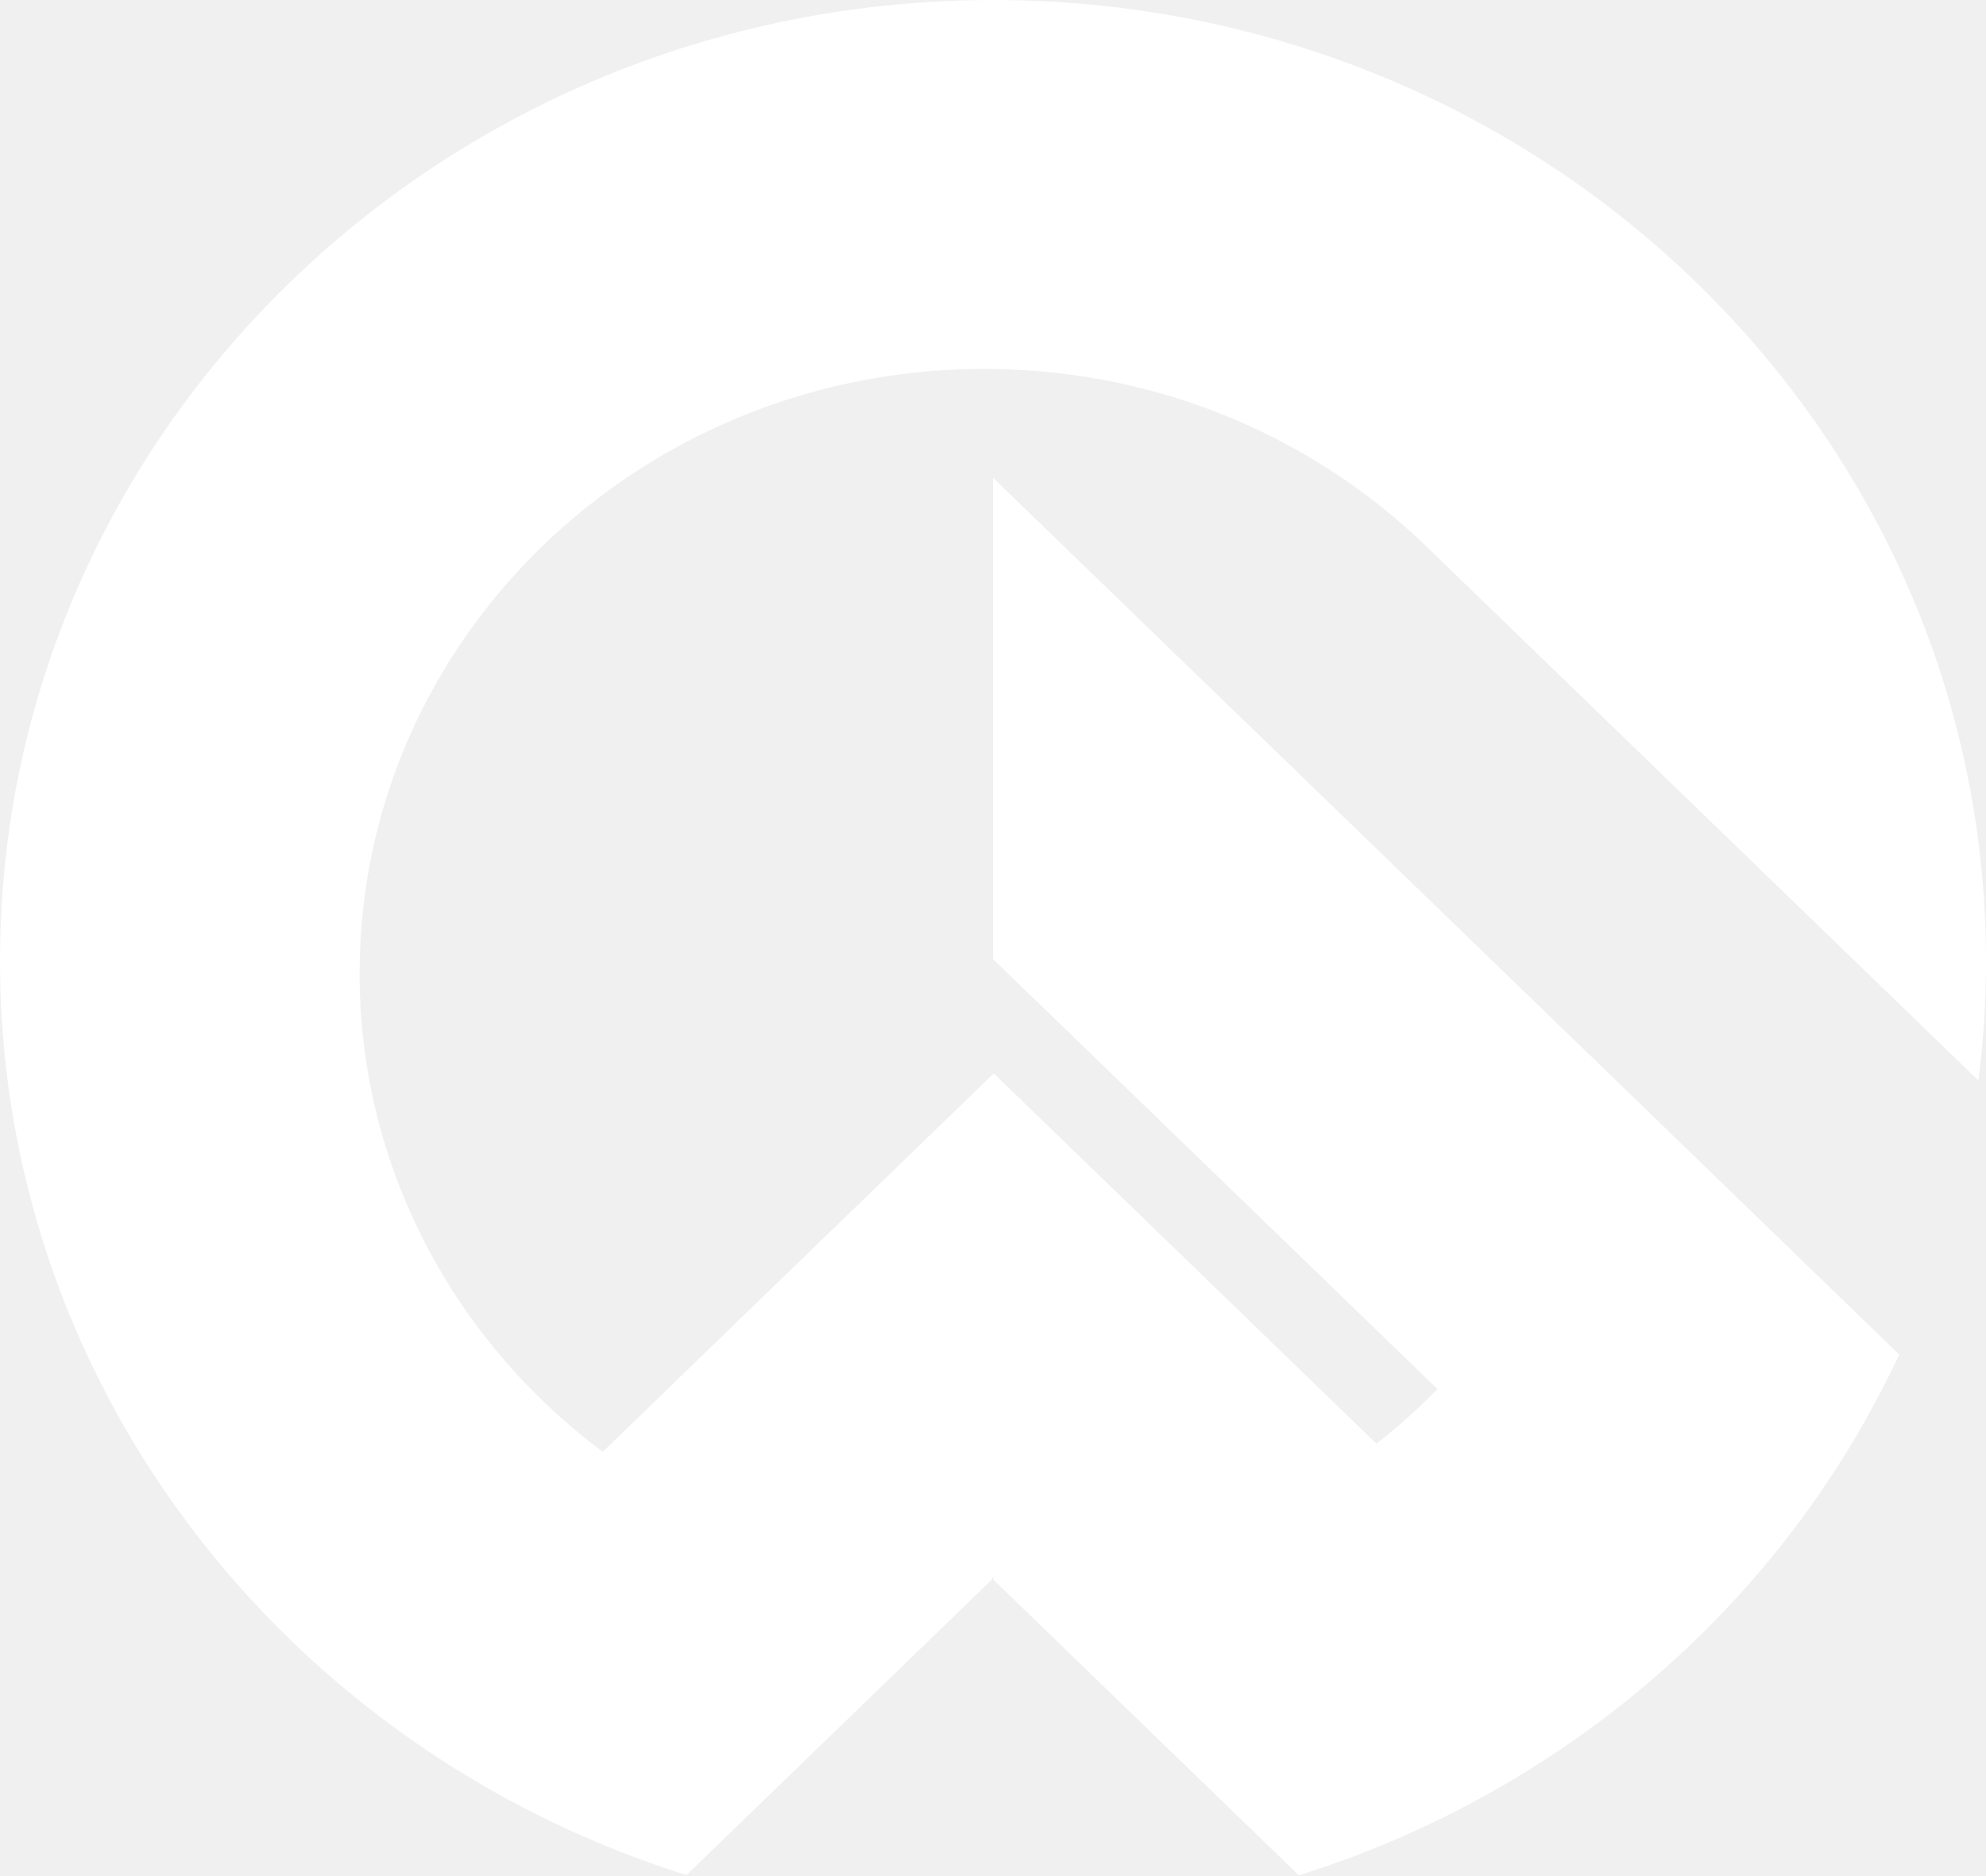
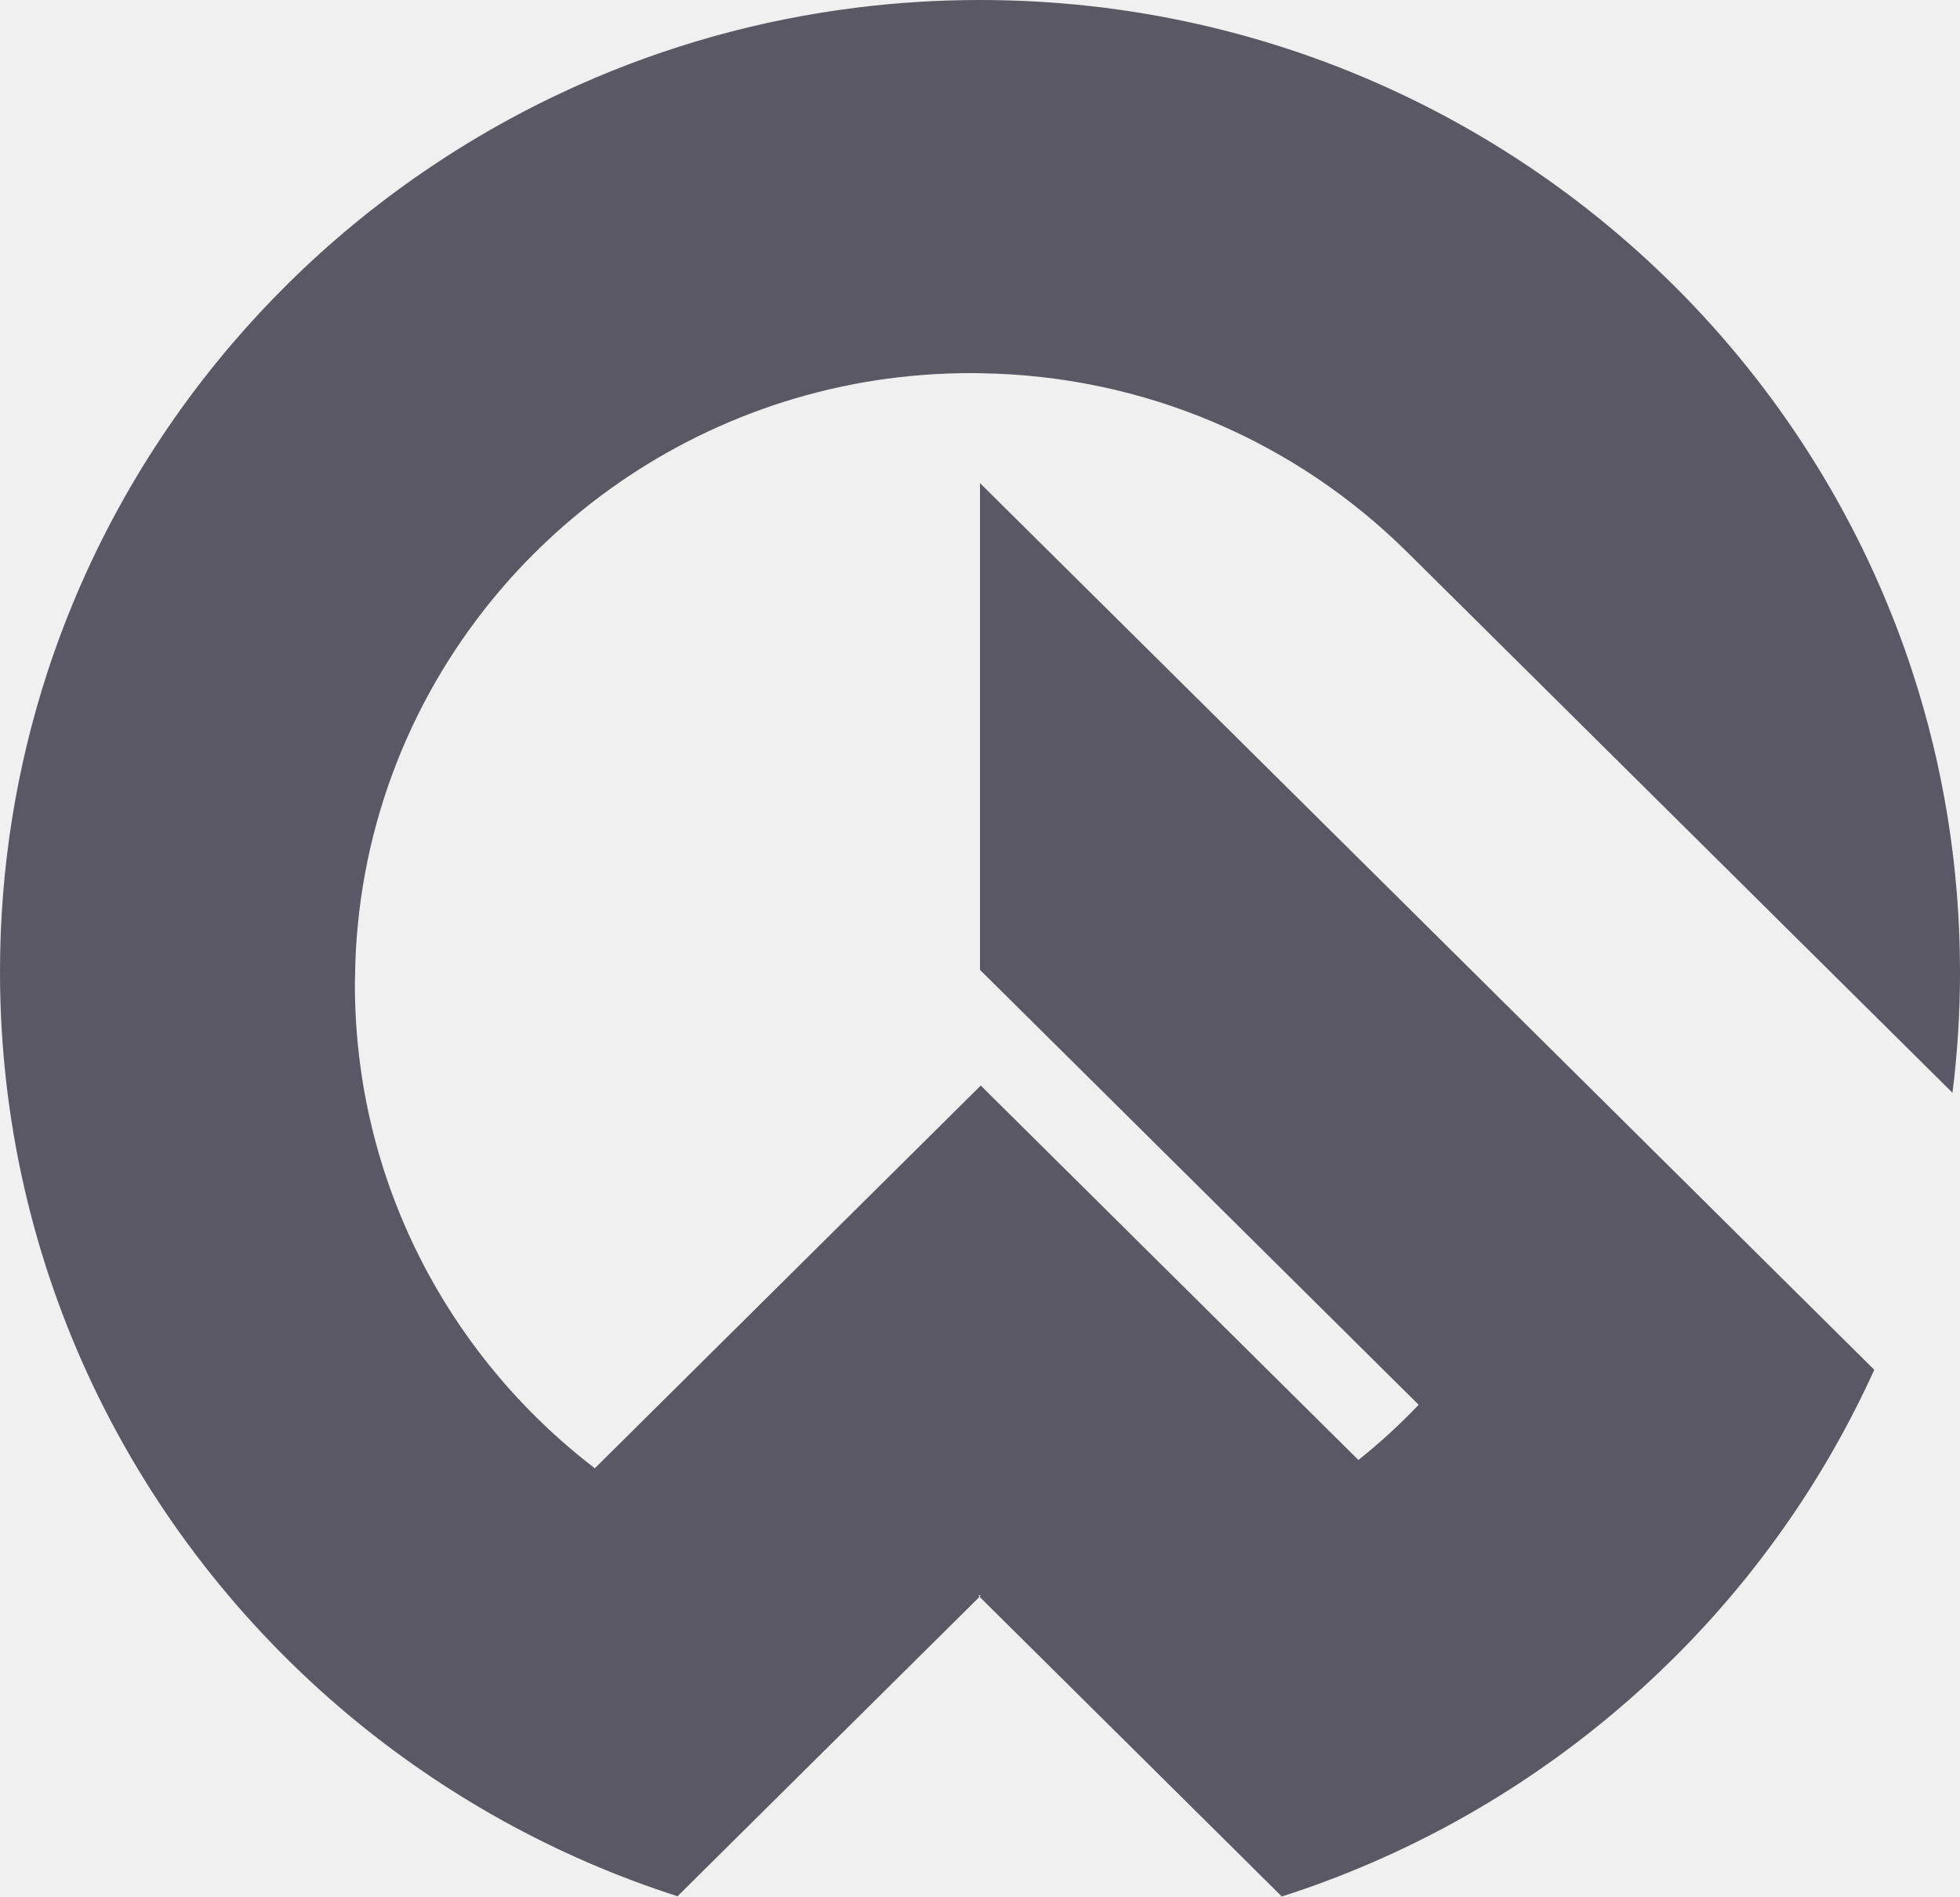
- <svg xmlns="http://www.w3.org/2000/svg" width="18" height="17" viewBox="0 0 18 17" fill="none">
-   <path d="M3.26 8.762C3.259 8.782 3.259 8.803 3.259 8.823C3.259 10.589 4.122 12.16 5.463 13.161L6.634 12.027L9.007 9.731L11.369 12.017L12.475 13.087C12.671 12.935 12.856 12.769 13.028 12.592L11.901 11.501L9 8.694V4.331L11.794 7.034L14.155 9.319L14.515 9.667L17.213 12.279C16.763 13.246 16.137 14.12 15.373 14.861C15.195 15.033 15.011 15.198 14.819 15.355C13.934 16.083 12.902 16.646 11.772 17L9 14.317V14.309L9.009 14.301C9.006 14.302 9.003 14.302 9 14.301C8.995 14.302 8.989 14.302 8.984 14.301L8.996 14.313L6.222 16.998C5.098 16.645 4.07 16.084 3.189 15.362C1.238 13.764 0 11.377 0 8.711C0 7.775 0.152 6.873 0.435 6.028C0.801 4.934 1.383 3.935 2.134 3.079C2.296 2.894 2.467 2.714 2.645 2.543C3.411 1.804 4.313 1.197 5.313 0.762C6.113 0.414 6.975 0.176 7.879 0.067C8.246 0.023 8.62 0 9 0C11.755 0 14.222 1.198 15.873 3.086C16.619 3.939 17.198 4.933 17.563 6.021C17.846 6.868 18 7.772 18 8.711C18 9.078 17.977 9.44 17.931 9.795L15.797 7.73L13.436 5.445L12.923 4.949C11.916 3.975 10.532 3.365 9 3.345C8.974 3.344 8.947 3.344 8.92 3.344C8.624 3.344 8.332 3.366 8.048 3.409C6.886 3.583 5.841 4.099 5.026 4.847C4.843 5.014 4.672 5.194 4.515 5.383C3.742 6.309 3.274 7.483 3.26 8.762Z" fill="white" />
+ <svg xmlns="http://www.w3.org/2000/svg" width="31" height="30" viewBox="0 0 31 30" fill="none">
+   <path d="M5.615 15.463C5.613 15.498 5.613 15.534 5.613 15.57C5.613 18.686 7.1 21.458 9.408 23.226L11.425 21.225L15.512 17.172L19.58 21.206L21.485 23.095C21.822 22.826 22.141 22.534 22.438 22.222L20.496 20.296L15.5 15.342V7.642L20.312 12.413L24.379 16.446L24.998 17.06L29.644 21.668C28.87 23.376 27.791 24.918 26.475 26.226C26.17 26.529 25.852 26.821 25.521 27.098C23.997 28.381 22.22 29.376 20.274 30L15.5 25.266V25.252L15.515 25.237C15.51 25.238 15.505 25.238 15.5 25.237C15.491 25.238 15.482 25.238 15.472 25.237L15.493 25.259L10.716 29.996C8.78 29.375 7.01 28.384 5.491 27.11C2.132 24.289 0 20.078 0 15.372C0 13.72 0.263 12.129 0.749 10.637C1.379 8.708 2.382 6.945 3.675 5.433C3.955 5.106 4.249 4.79 4.555 4.487C5.874 3.183 7.429 2.113 9.151 1.345C10.529 0.73 12.013 0.31 13.57 0.118C14.202 0.04 14.846 0 15.5 0C20.246 0 24.492 2.115 27.336 5.446C28.621 6.952 29.619 8.706 30.247 10.626C30.736 12.121 31 13.716 31 15.372C31 16.02 30.96 16.659 30.881 17.286L27.206 13.642L23.14 9.609L22.257 8.734C20.522 7.014 18.138 5.939 15.5 5.904C15.455 5.902 15.408 5.902 15.363 5.902C14.852 5.902 14.35 5.941 13.861 6.015C11.859 6.323 10.06 7.233 8.656 8.554C8.341 8.849 8.047 9.165 7.775 9.499C6.444 11.133 5.638 13.206 5.615 15.463Z" fill="#595864" />
</svg>
